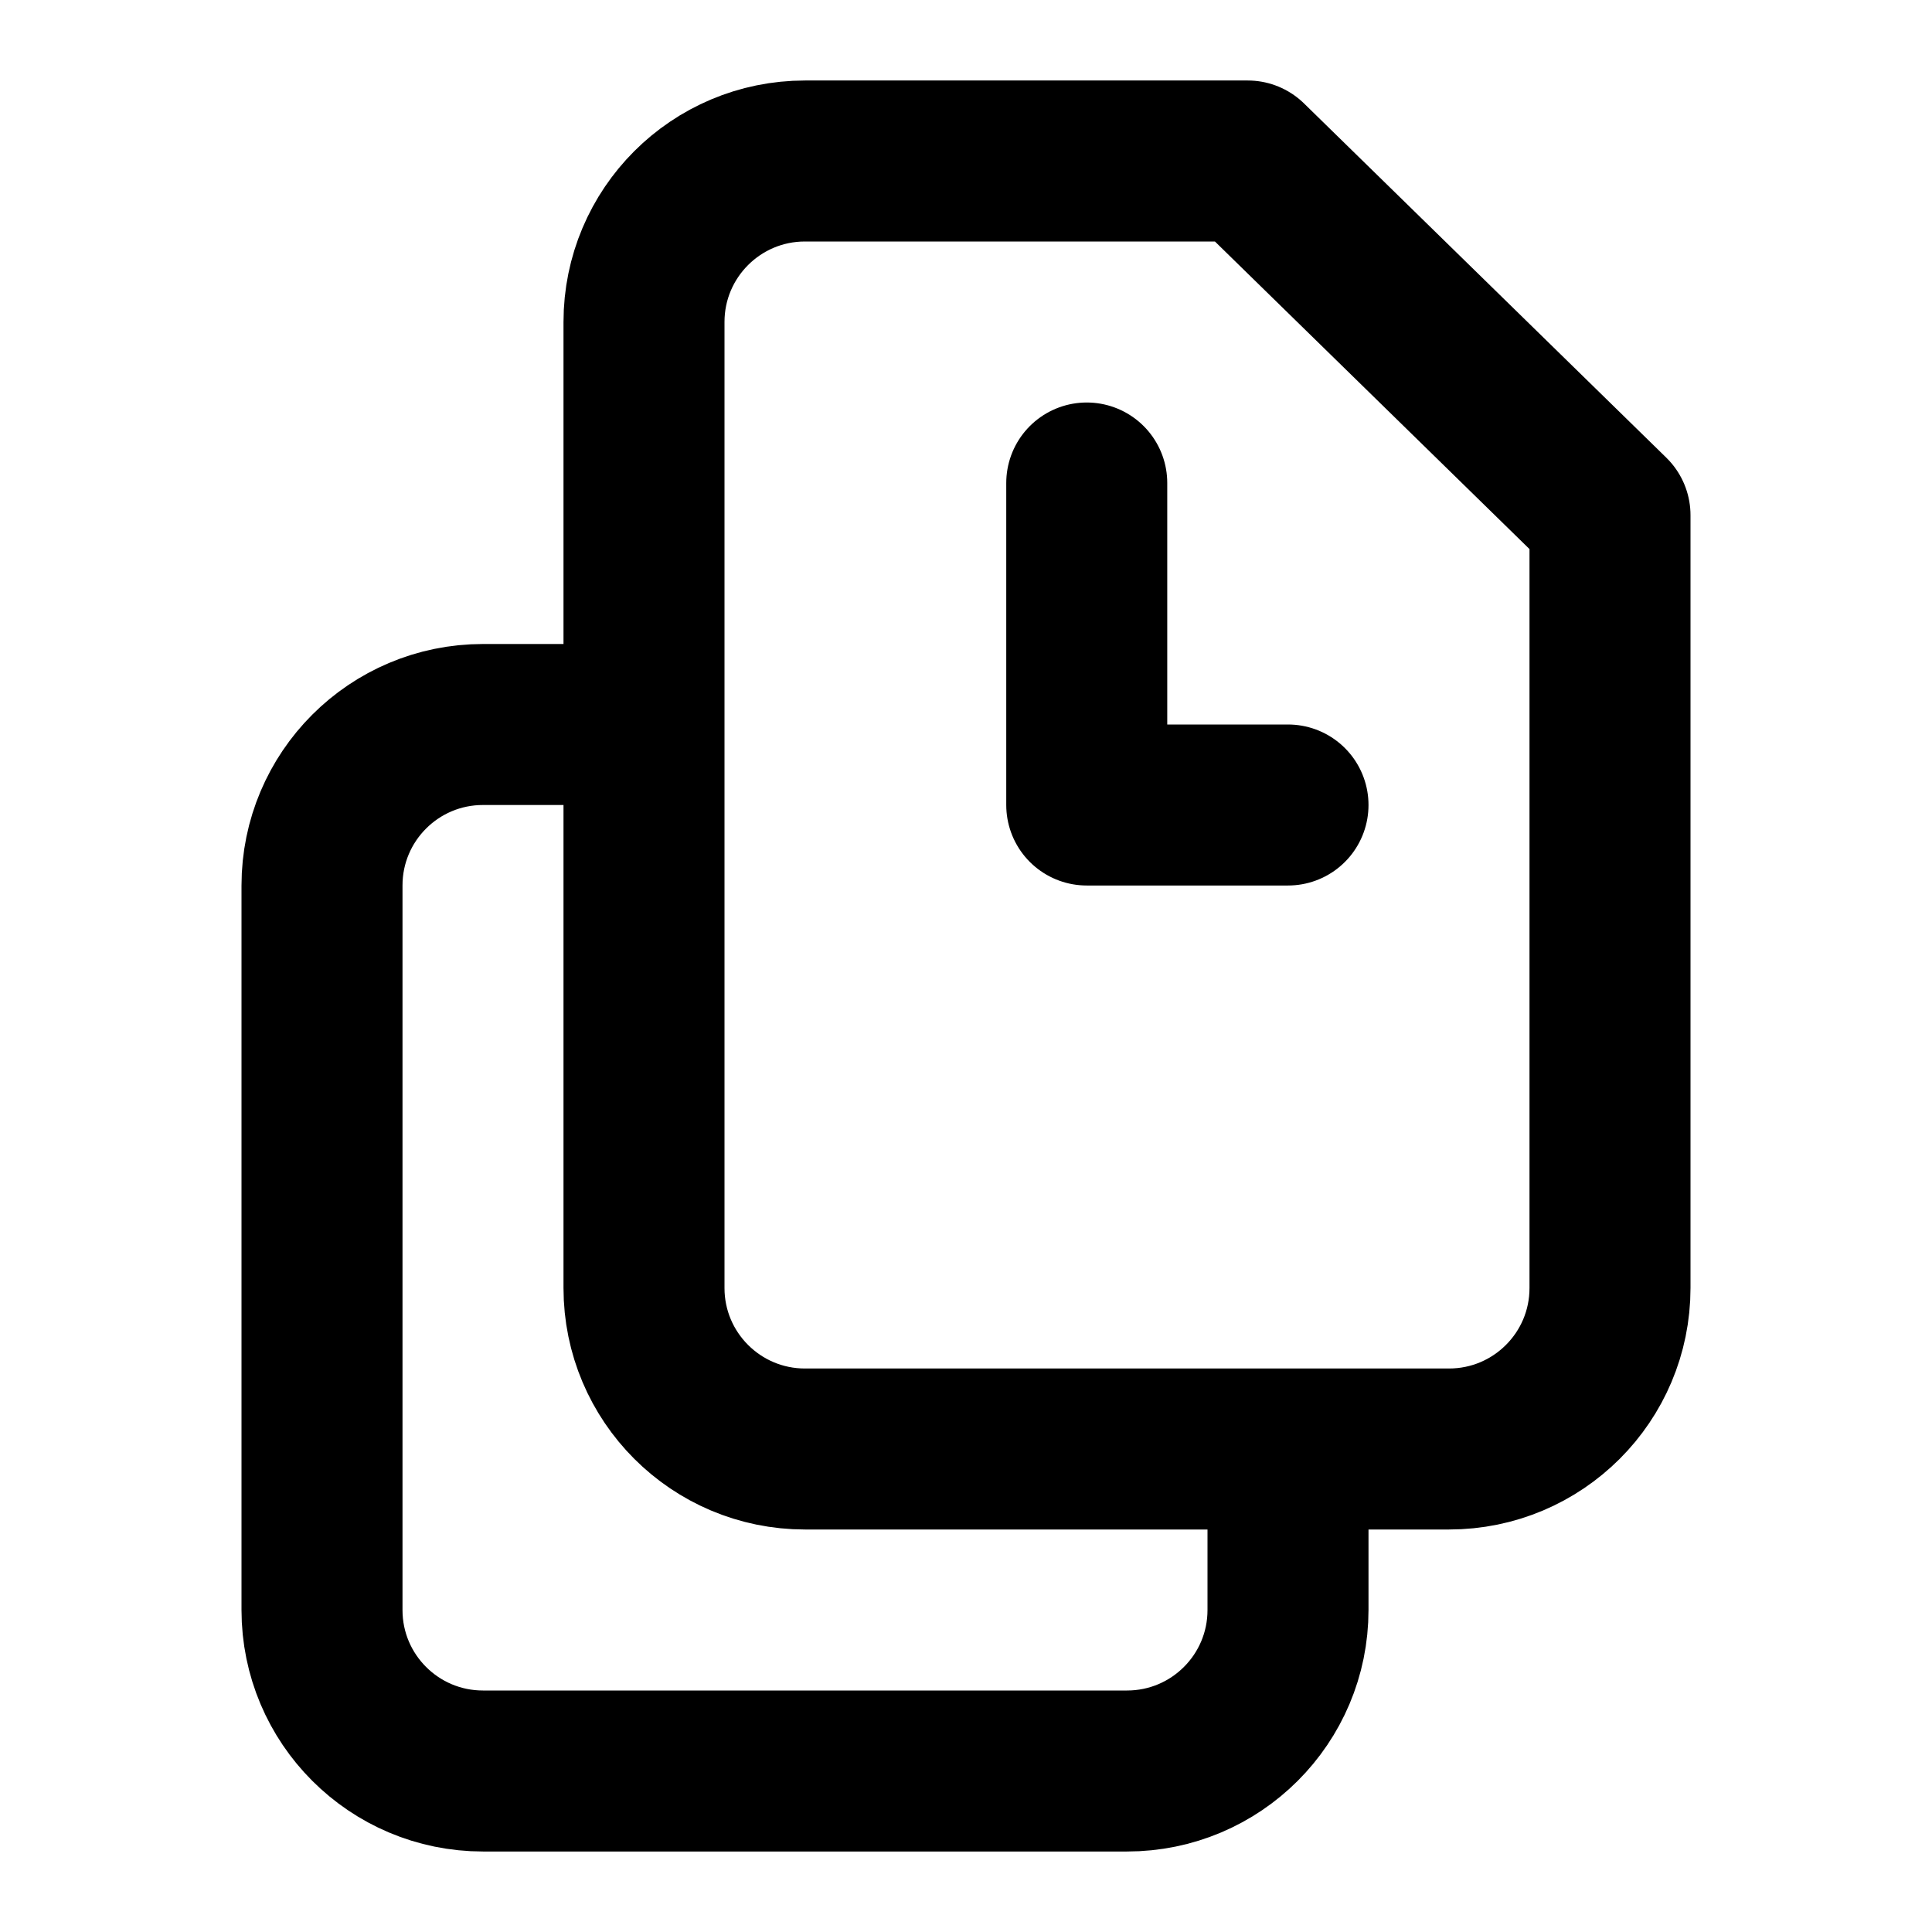
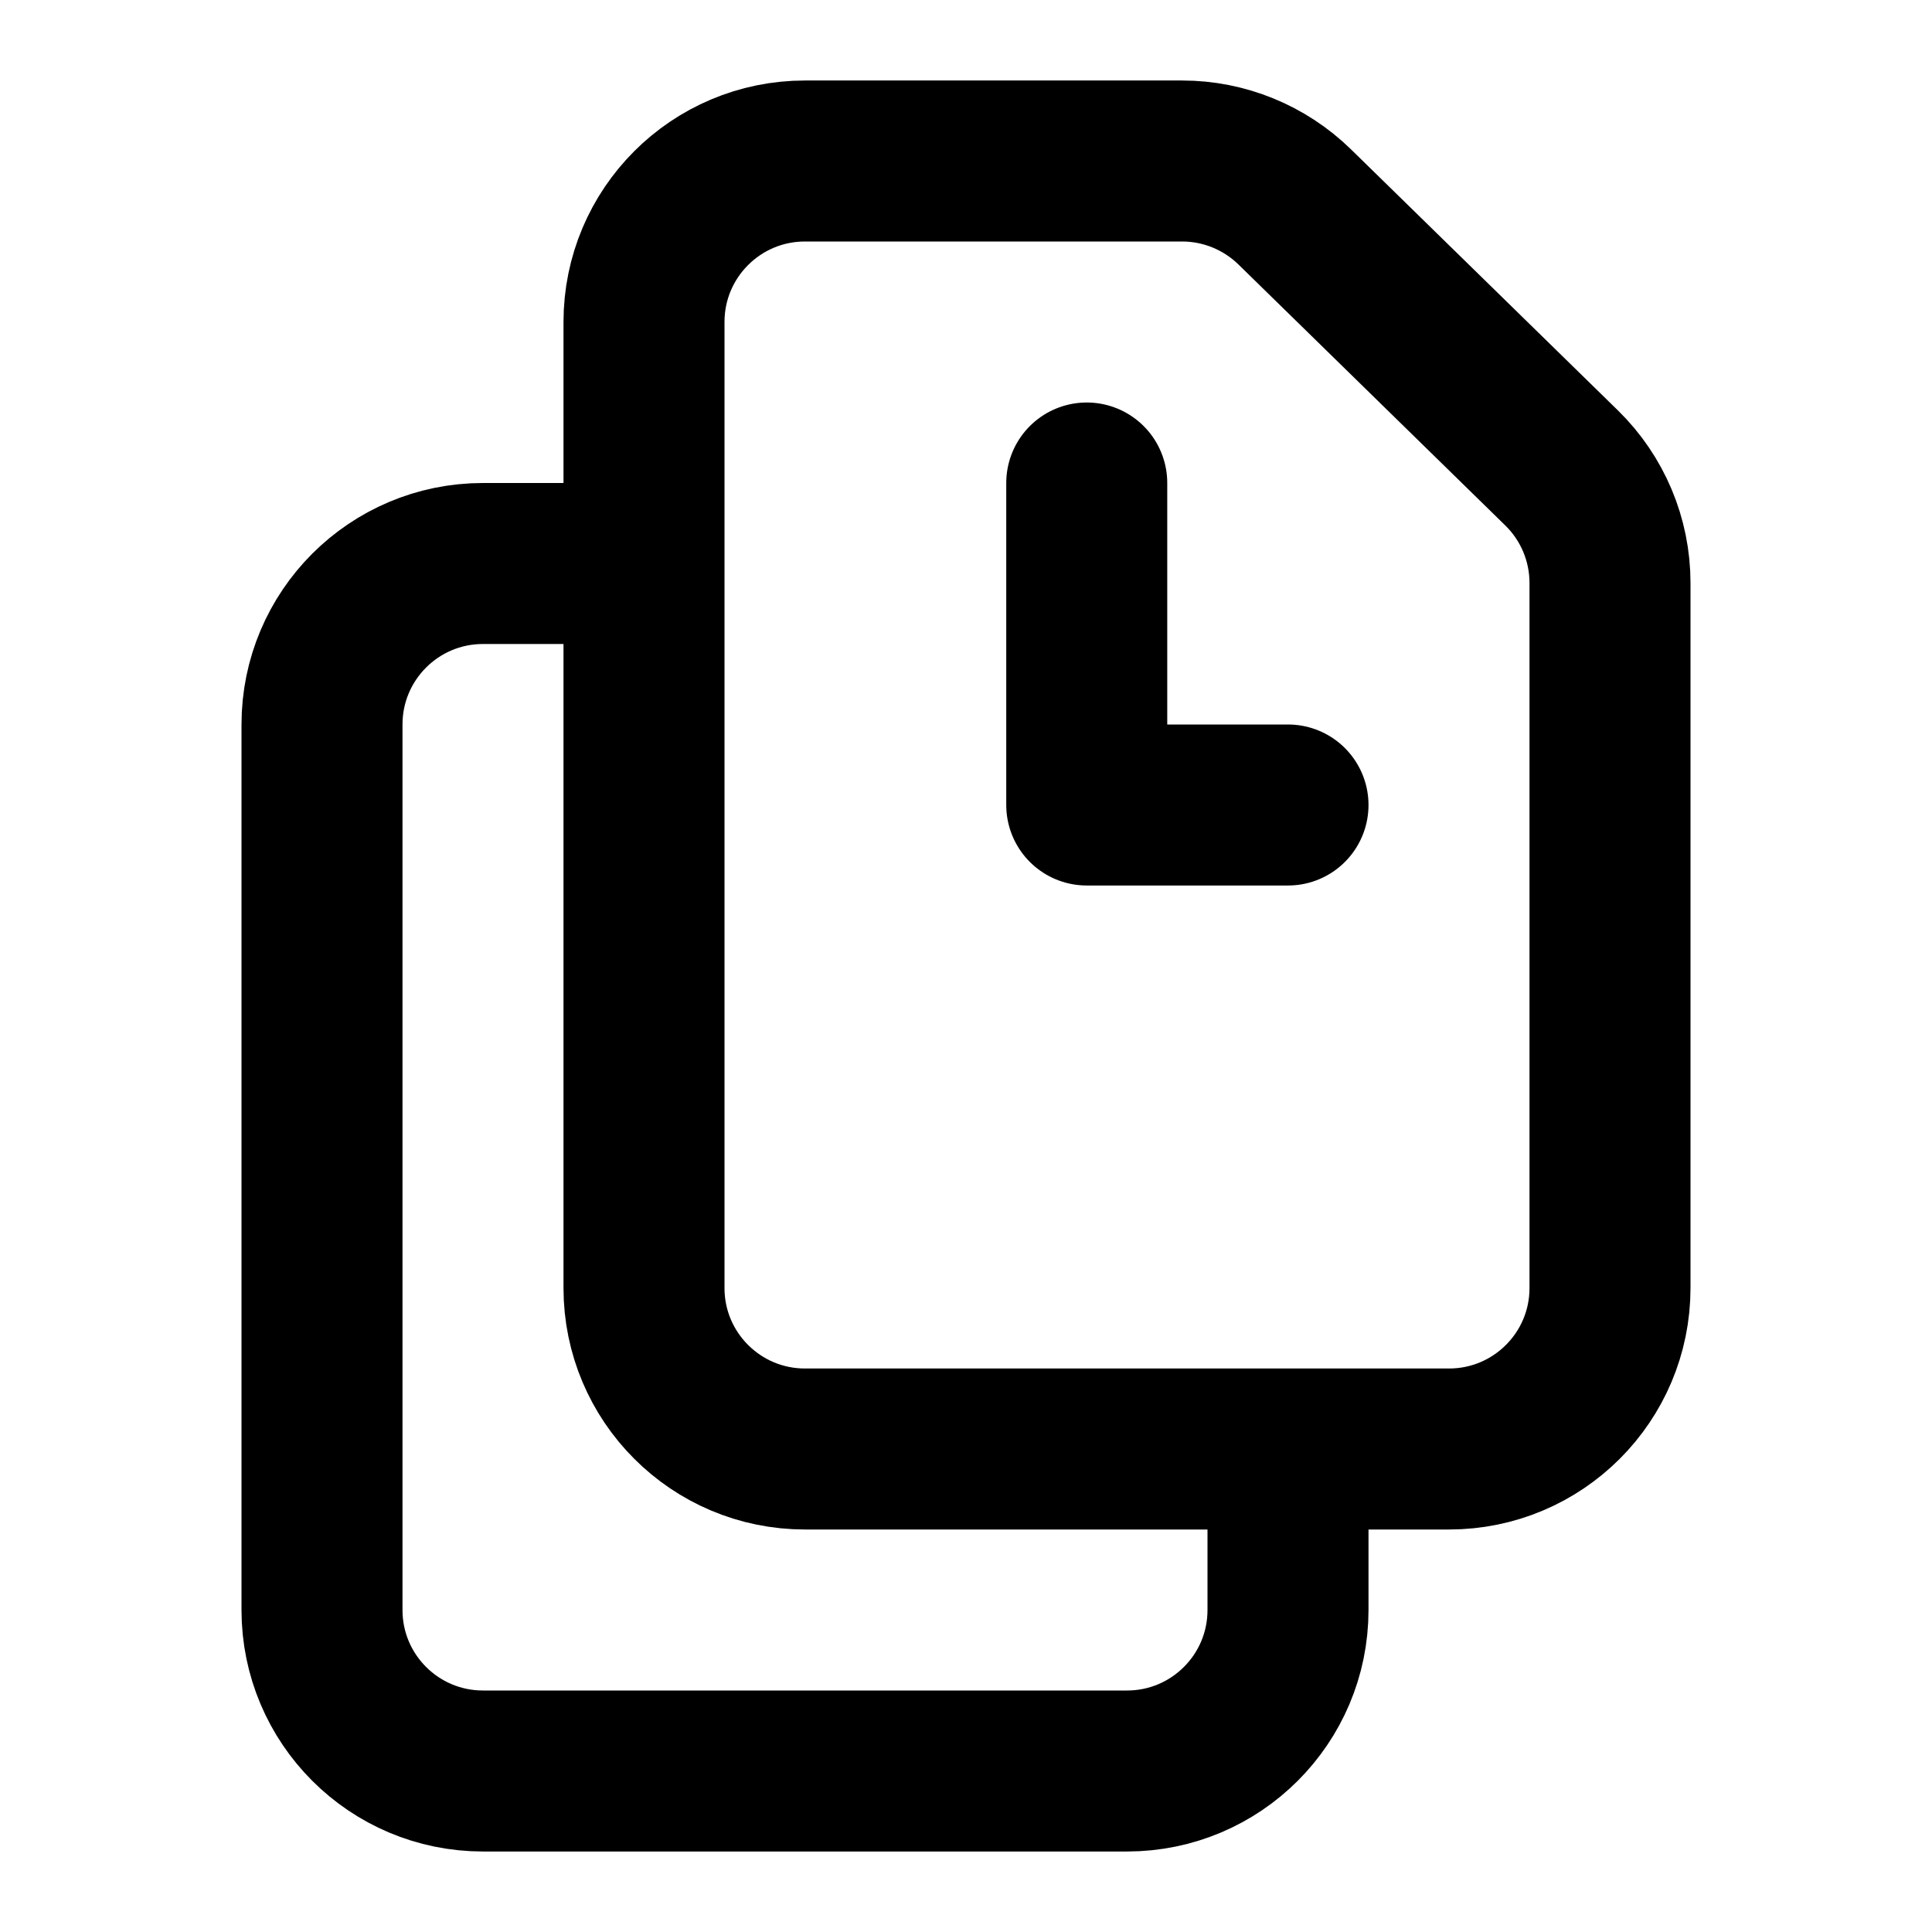
<svg xmlns="http://www.w3.org/2000/svg" width="24" height="24" viewBox="0 0 24 24" fill="none">
-   <path d="M16 19V20C16 21.105 15.105 22 14 22H6C4.895 22 4 21.105 4 20V11C4 9.895 4.895 9 6 9H7M13.5 6V10H16M20 6.4V16C20 17.105 19.105 18 18 18L10 18C8.895 18 8 17.105 8 16V4C8 2.895 8.895 2 10 2L15.5 2L20 6.4Z" stroke="black" stroke-width="2" stroke-linecap="round" stroke-linejoin="round" />
+   <path d="M16 18V20C16 21.105 15.105 22 14 22H6C4.895 22 4 21.105 4 20V9C4 7.895 4.895 7 6 7H8M13.5 6V10H16M14.685 2L10 2C8.895 2 8 2.895 8 4V16C8 17.105 8.895 18 10 18L18 18C19.105 18 20 17.105 20 16V7.242C20 6.703 19.783 6.188 19.398 5.812L16.083 2.57C15.709 2.205 15.207 2 14.685 2Z" stroke="black" stroke-width="2" stroke-linecap="round" stroke-linejoin="round" />
</svg>
